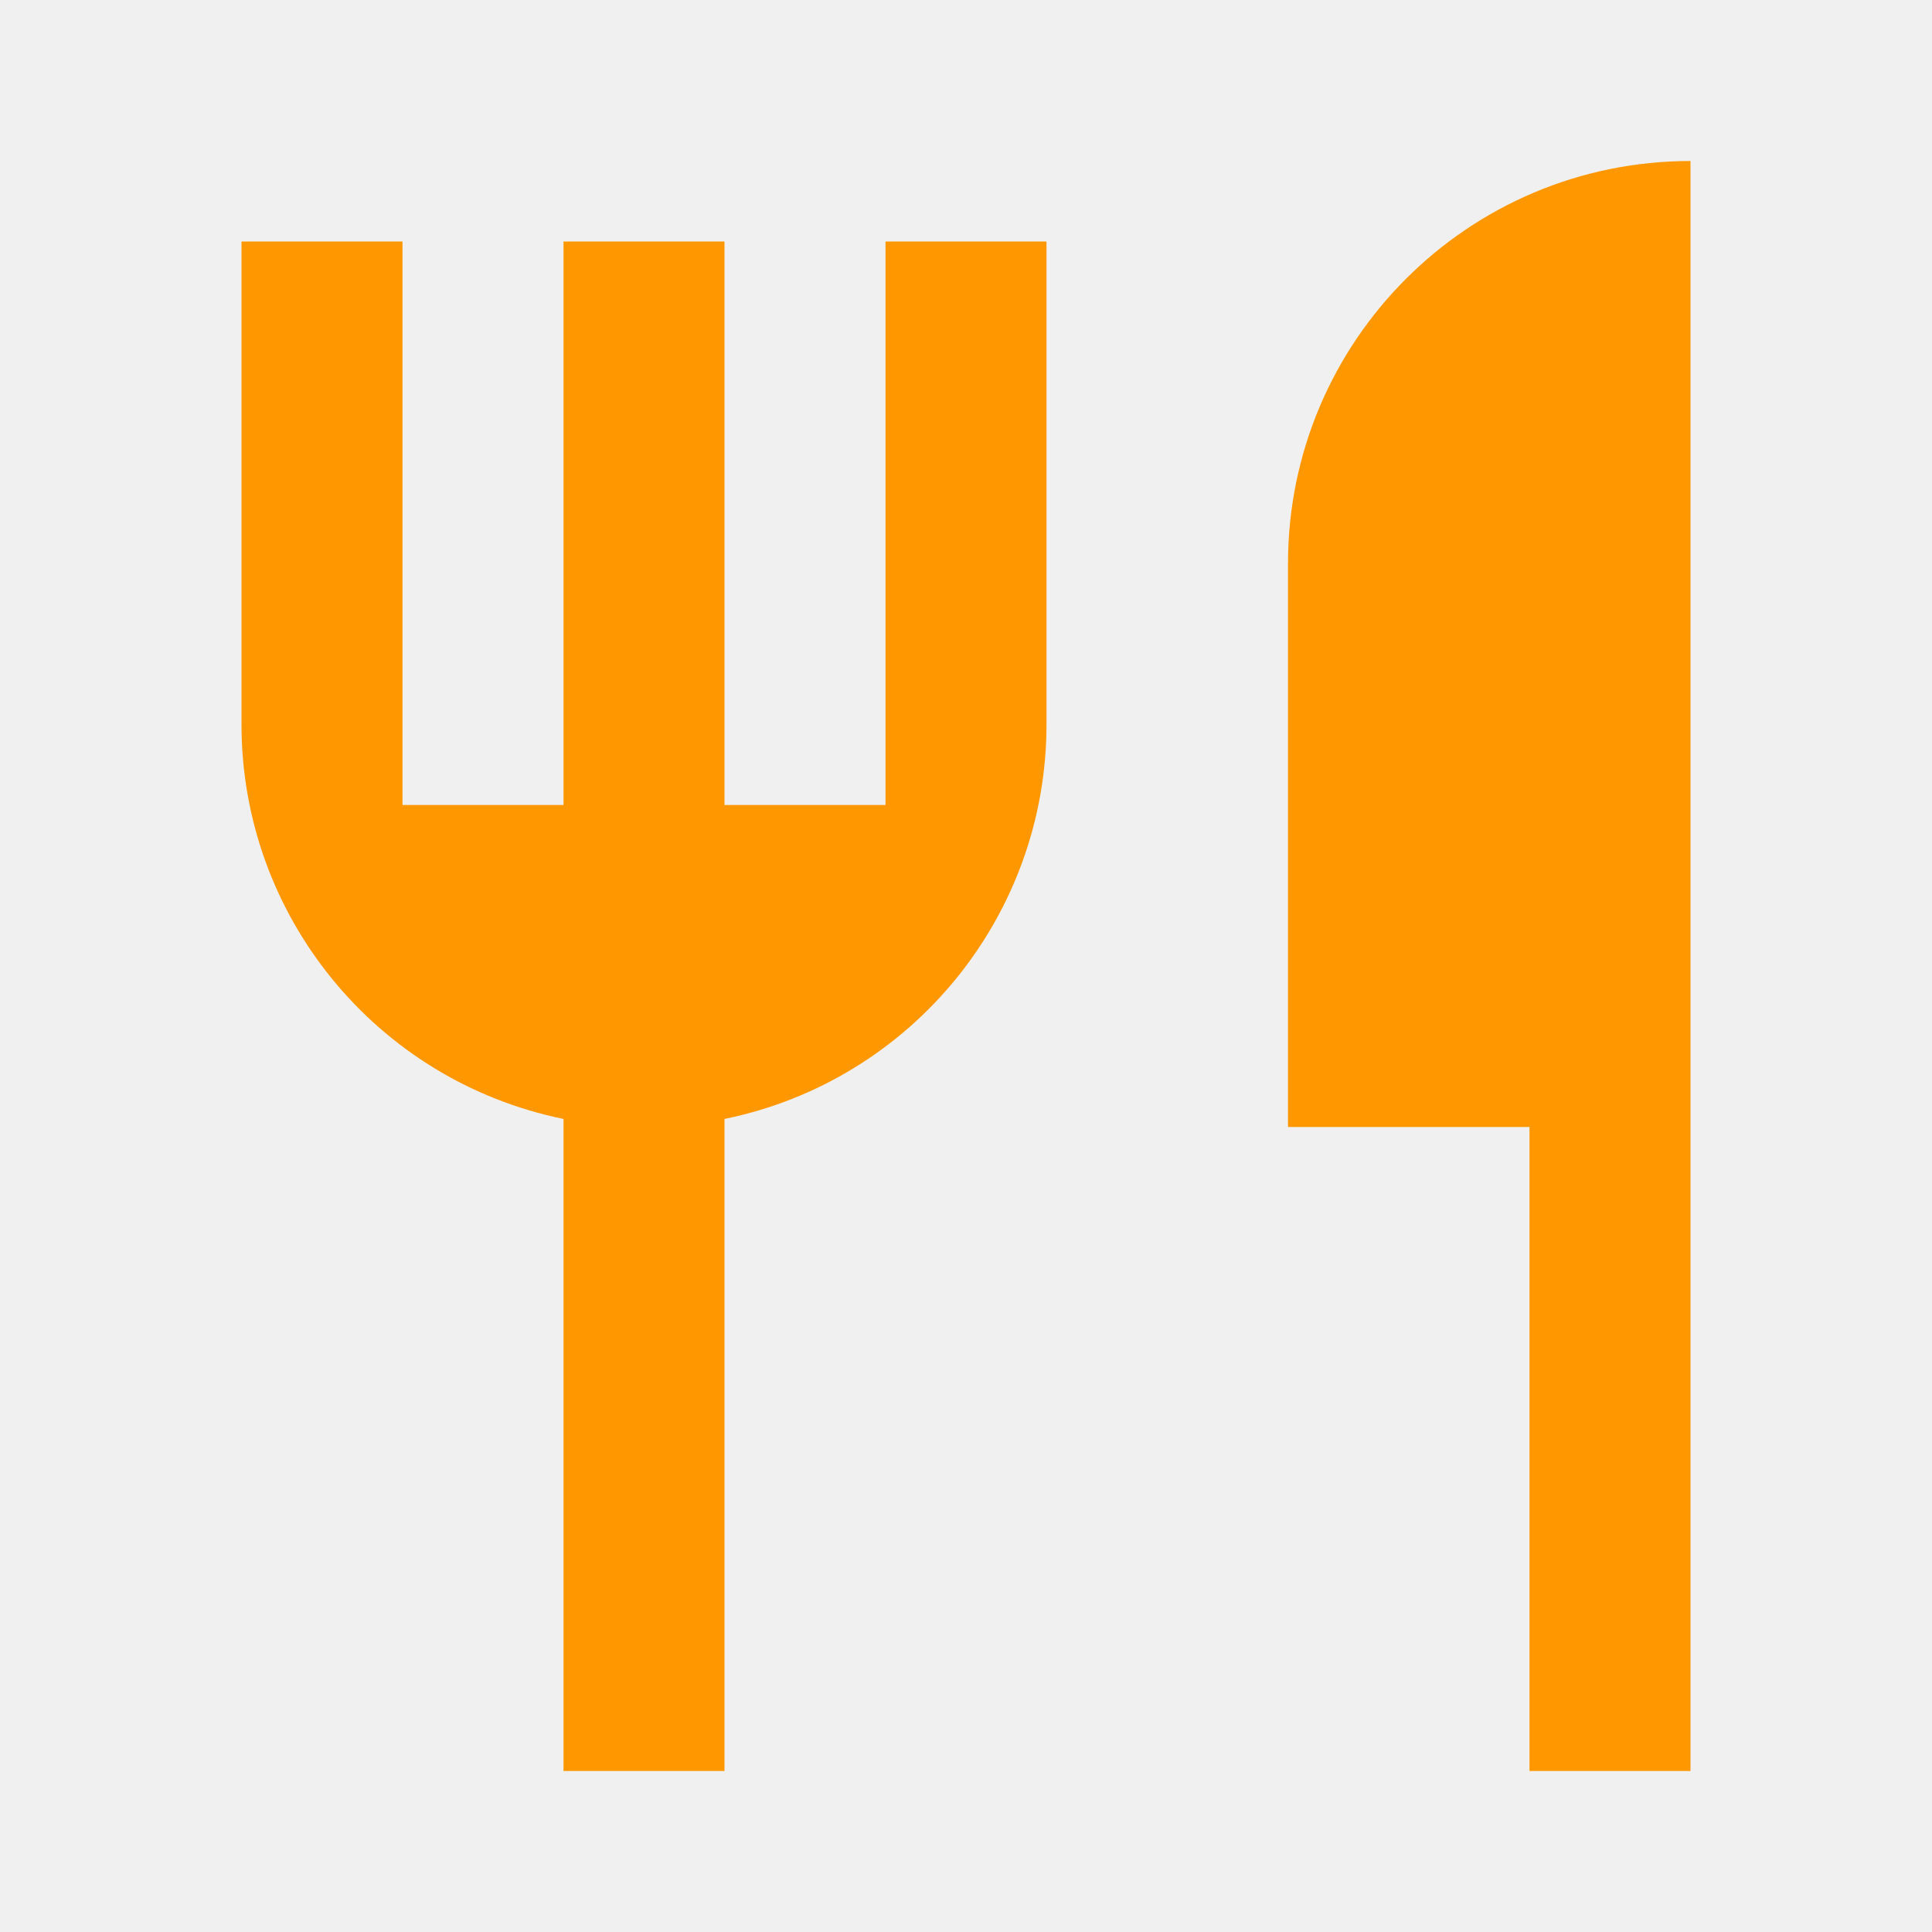
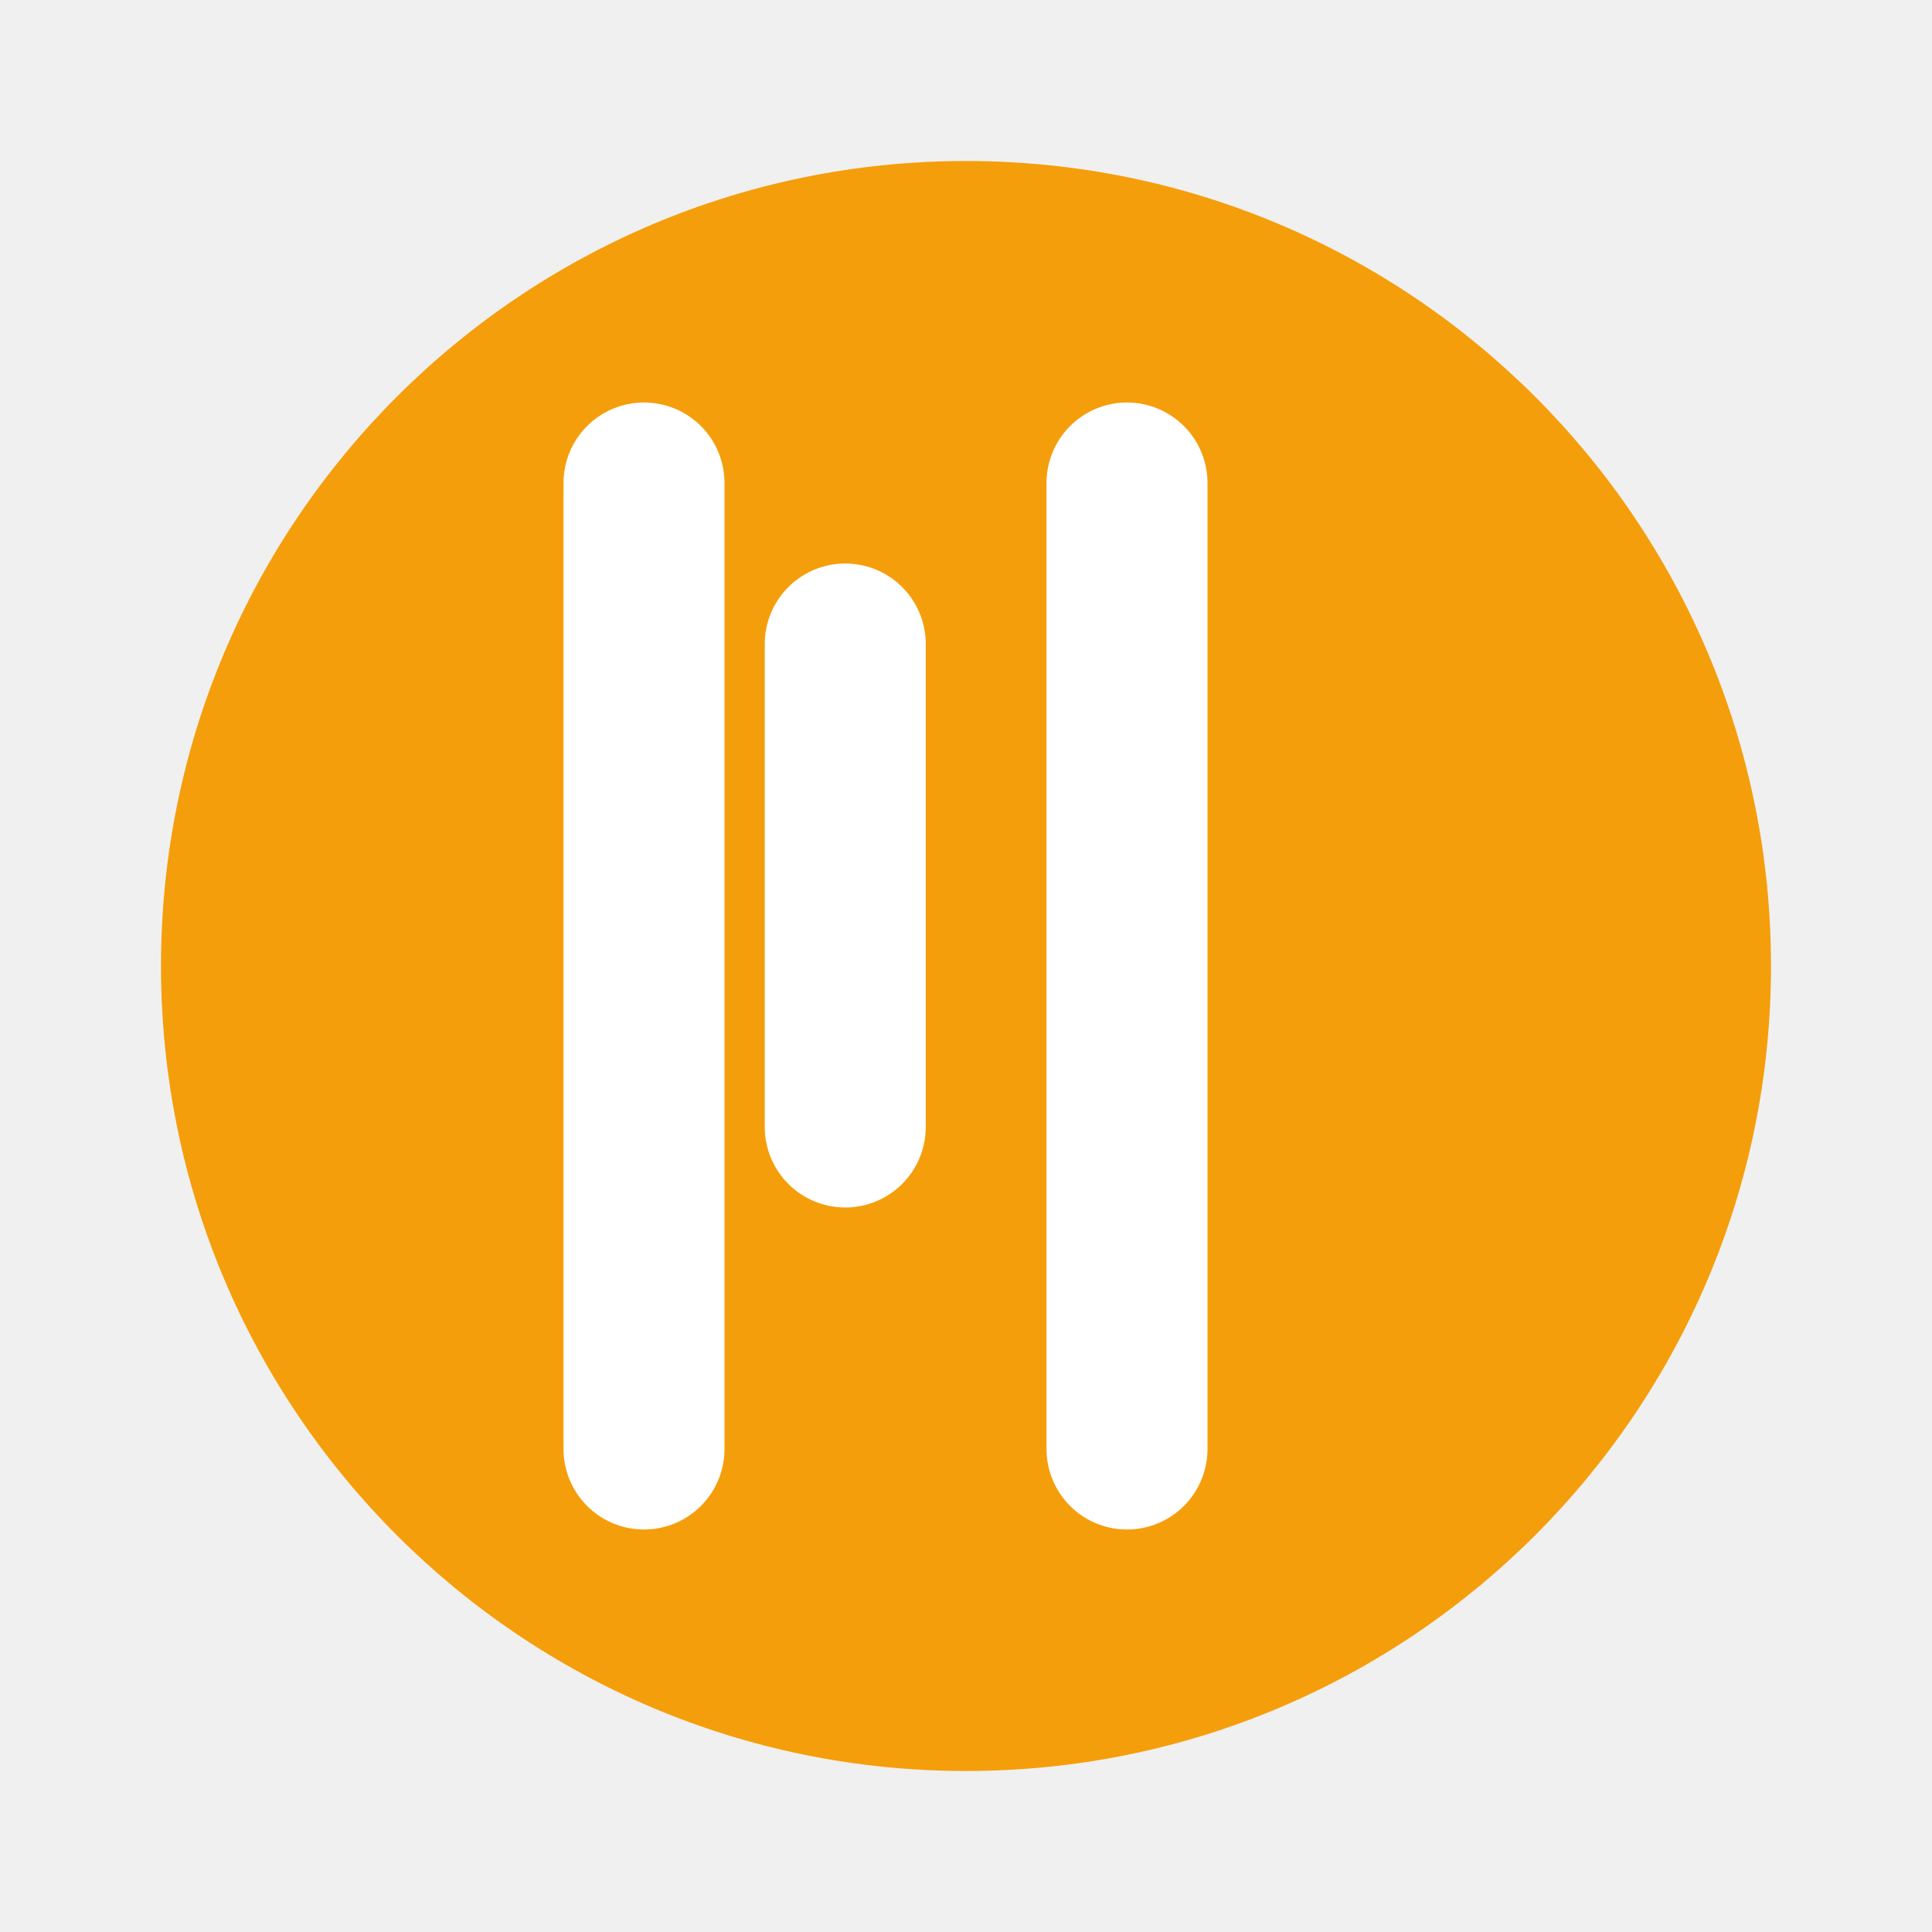
- <svg xmlns="http://www.w3.org/2000/svg" viewBox="0 0 24 24">
-   <path fill="none" d="M0 0h24v24H0z" />
-   <path fill="#FF9800" d="M21 2v20h-2v-8h-3V7a5 5 0 015-5zM9 13.9V22H7v-8.1A5.002 5.002 0 013 9V3h2v7h2V3h2v7h2V3h2v6a5.002 5.002 0 01-4 4.9z" />
+ <svg xmlns="http://www.w3.org/2000/svg" width="24" height="24" viewBox="0 0 24 24" fill="none">
+   <rect x="2" y="2" width="20" height="20" rx="10" fill="#F59E0B" />
+   <path d="M8 6v12" stroke="#FFFFFF" stroke-width="2" stroke-linecap="round" />
+   <path d="M10.5 8v6" stroke="#FFFFFF" stroke-width="2" stroke-linecap="round" />
+   <path d="M14 6v12" stroke="#FFFFFF" stroke-width="2" stroke-linecap="round" />
</svg>
